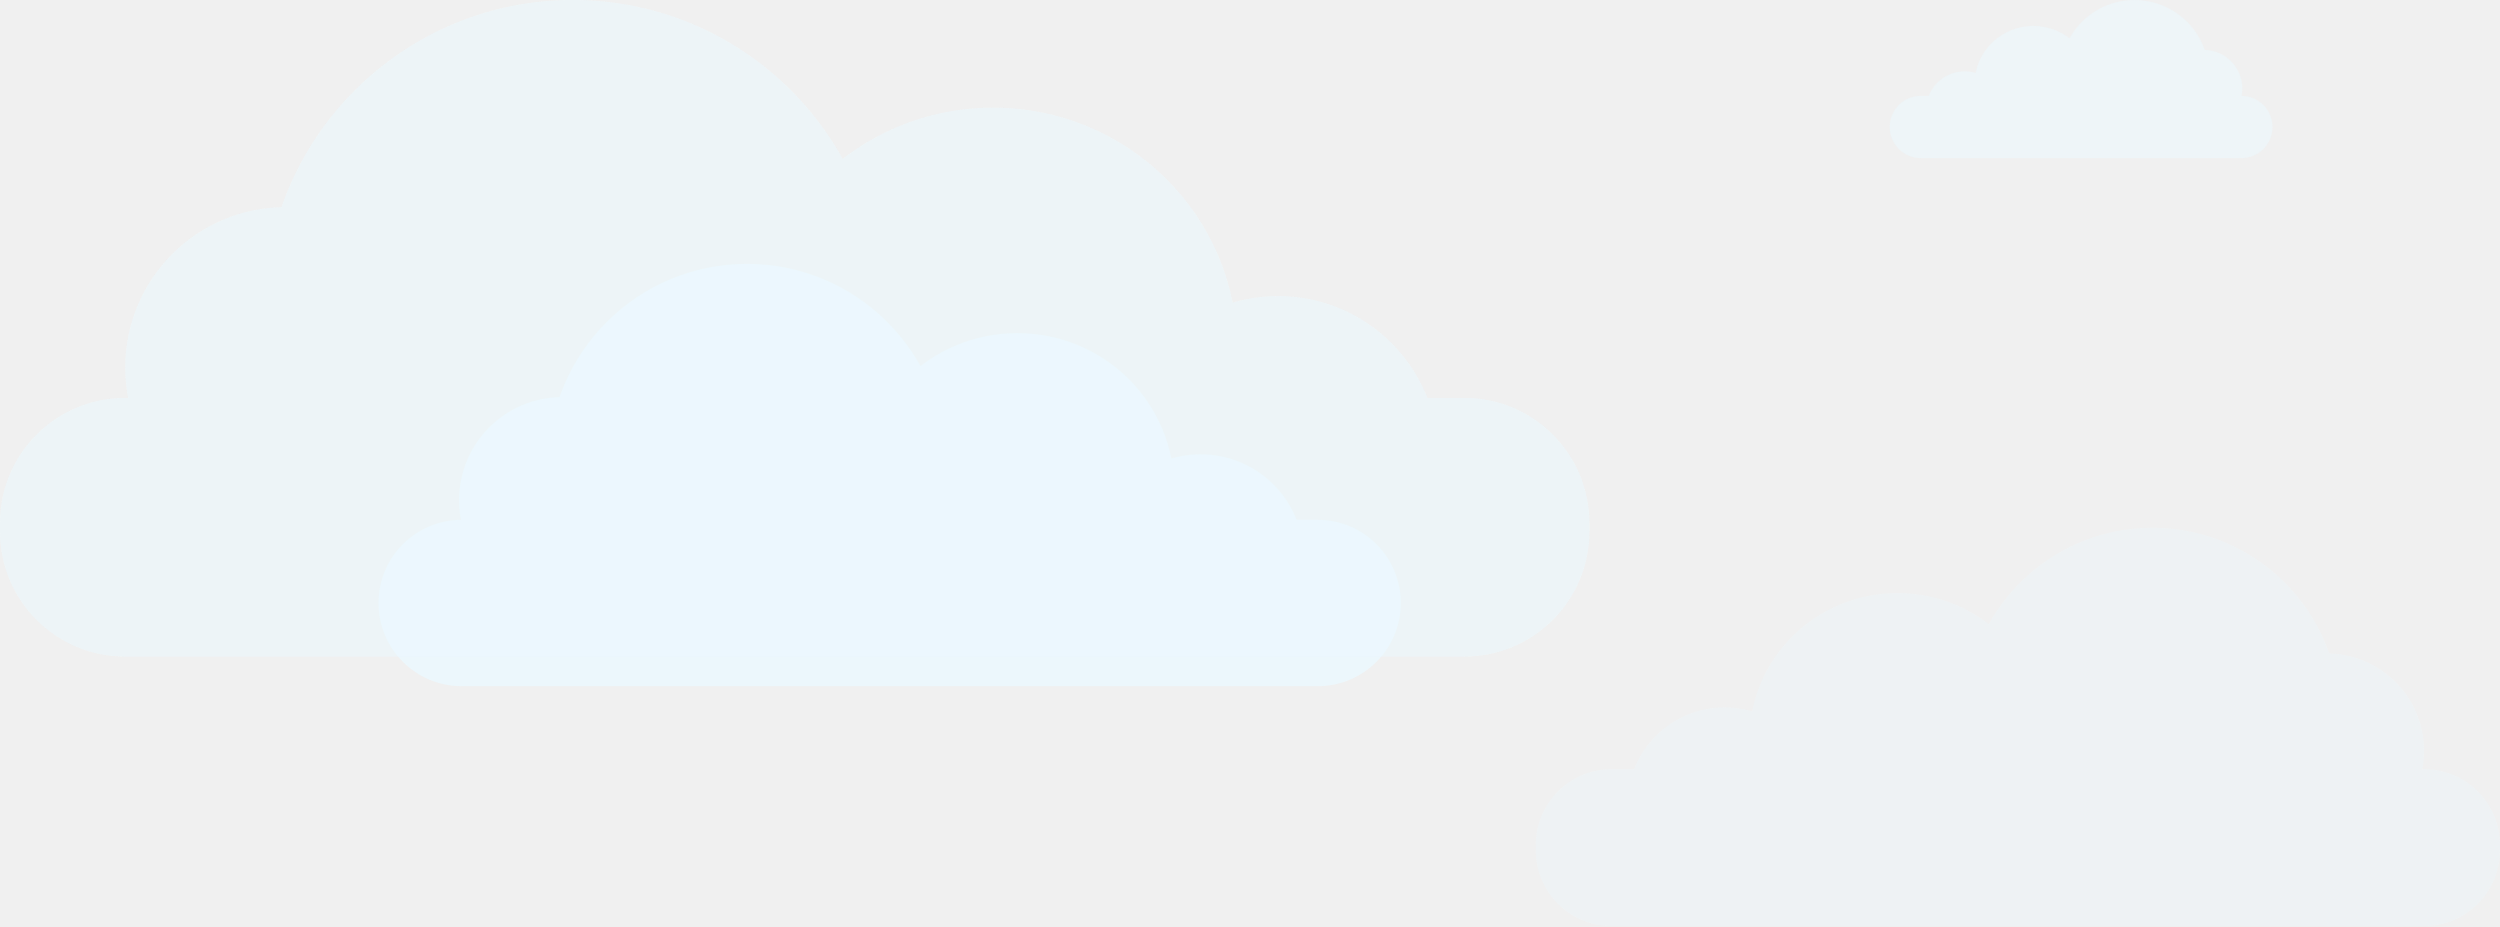
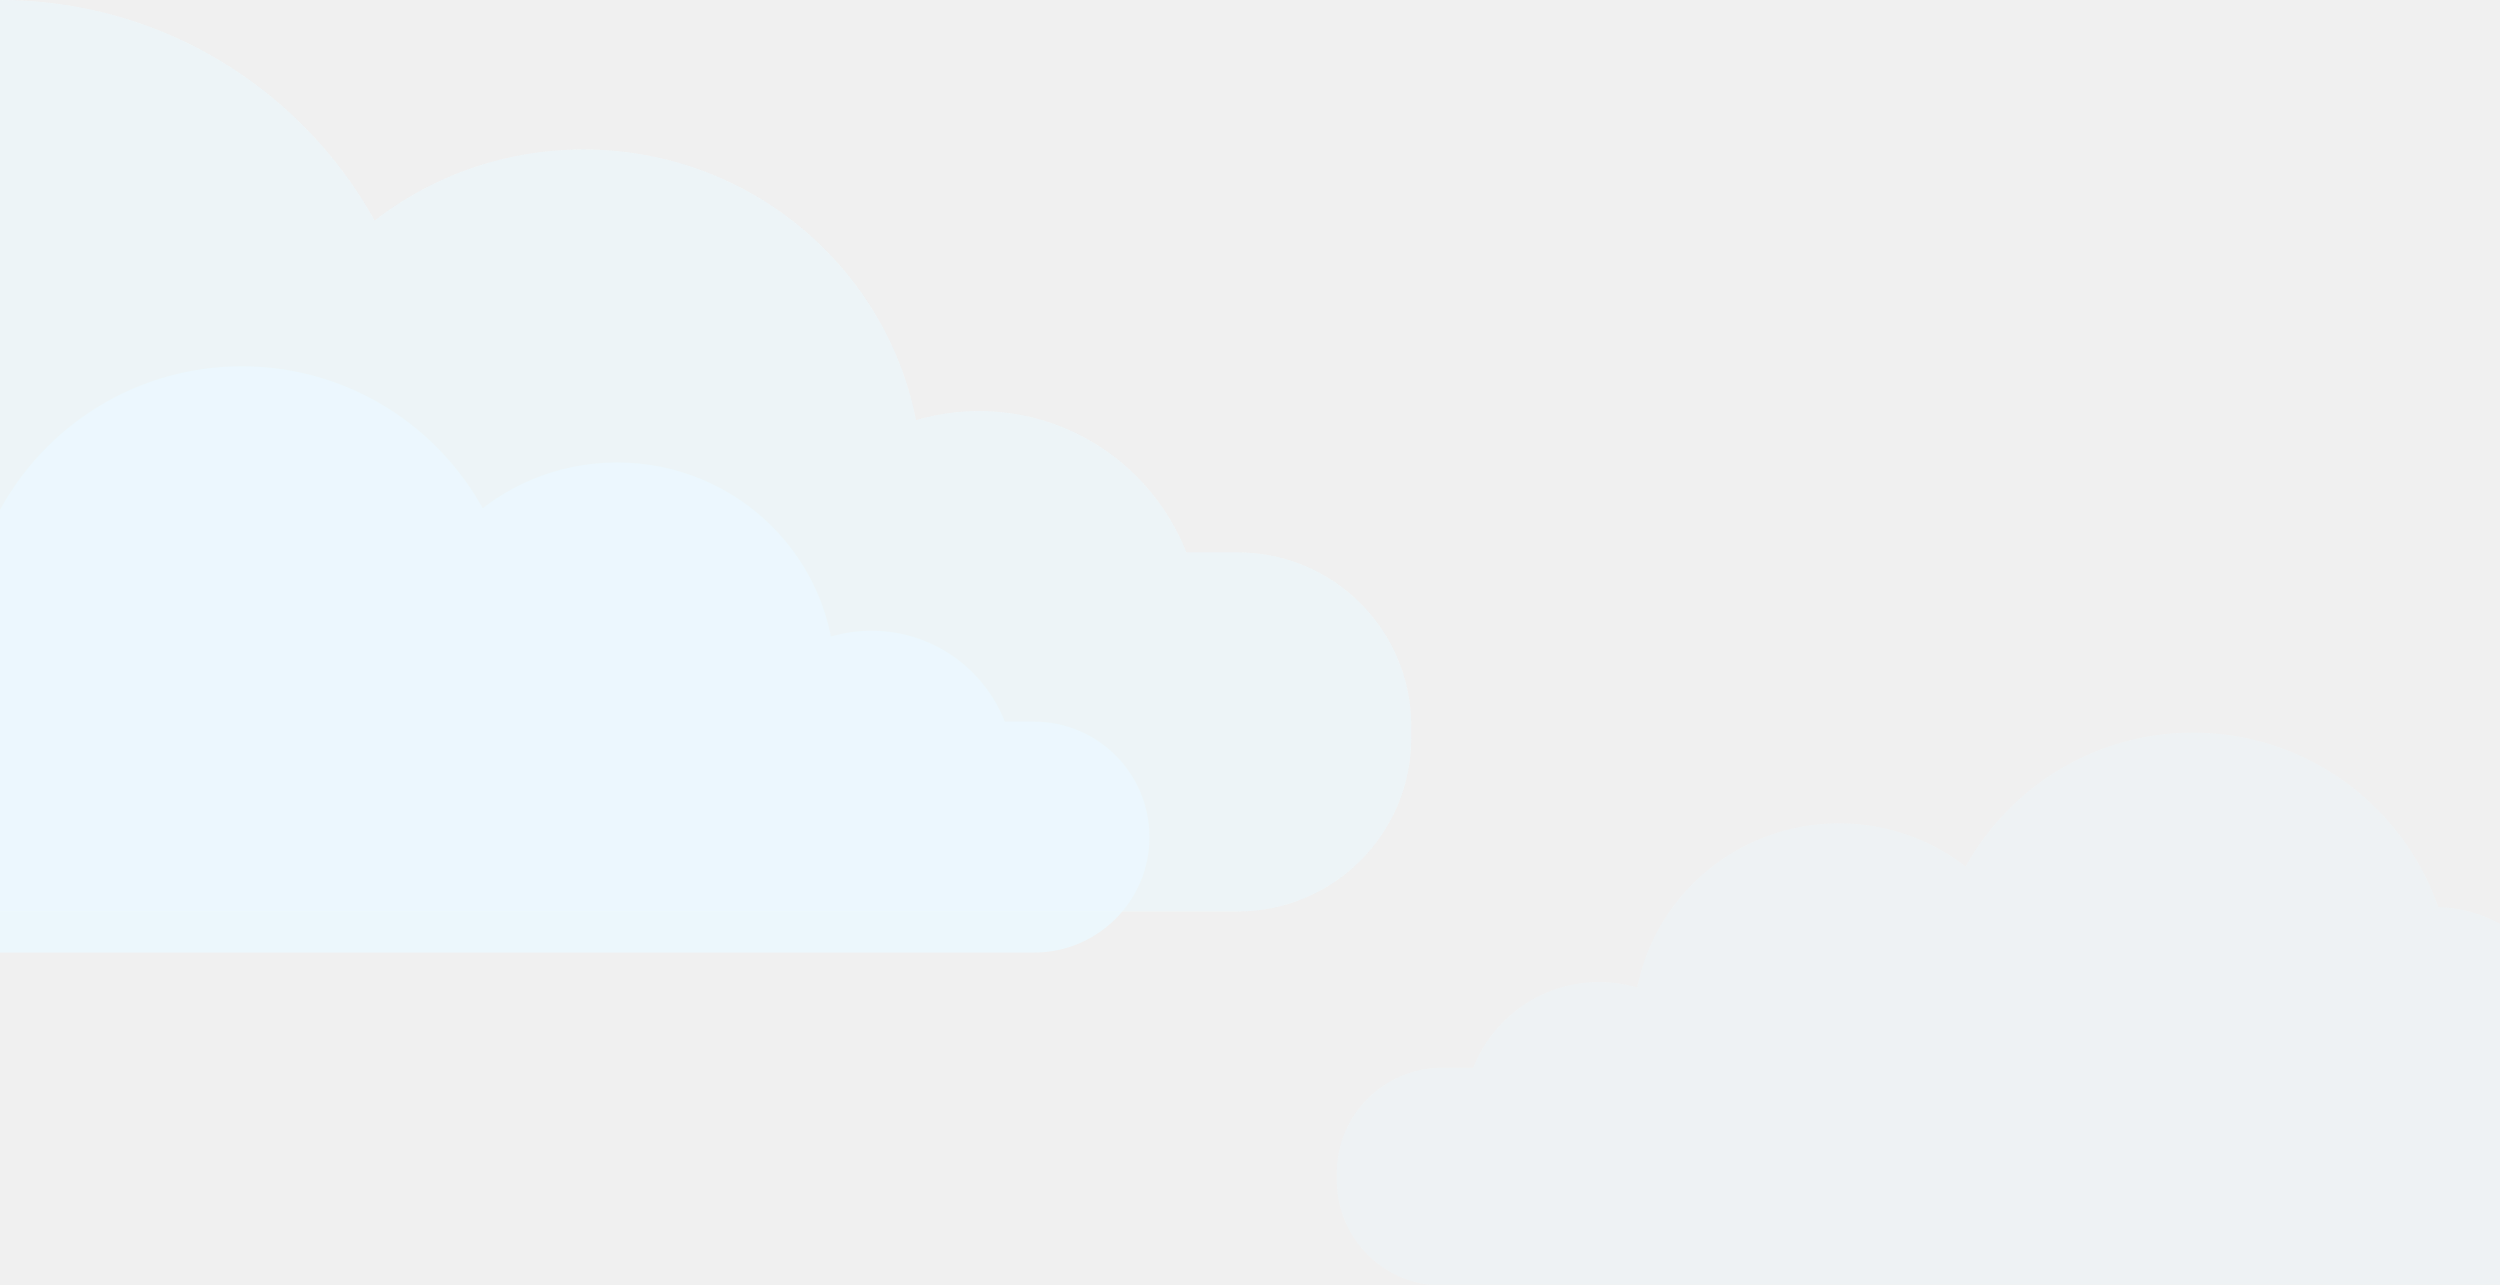
- <svg xmlns="http://www.w3.org/2000/svg" width="1999" height="741" viewBox="0 0 1999 741" fill="none">
-   <g opacity="0.3">
-     <circle cx="458.078" cy="246.596" r="246.596" fill="#EBF9FF" />
-     <circle cx="228.352" cy="293.852" r="128.211" fill="#EBF9FF" />
-     <ellipse cx="794.066" cy="278.884" rx="195.124" ry="192.784" fill="#EBF9FF" />
-     <circle cx="1021.95" cy="364.983" r="128.211" fill="#EBF9FF" />
-     <rect y="318.178" width="1270.88" height="206.822" rx="100" fill="#EBF9FF" />
+ <svg xmlns="http://www.w3.org/2000/svg" width="1440" height="740" viewBox="0 0 1440 740" fill="none">
+   <g clip-path="url(#clip0_1968_151)">
+     <g opacity="0.3">
+       <circle cx="0.078" cy="246.596" r="246.596" fill="#EBF9FF" />
+       <ellipse cx="336.066" cy="278.884" rx="195.124" ry="192.784" fill="#EBF9FF" />
+       <circle cx="563.951" cy="364.983" r="128.211" fill="#EBF9FF" />
+       <rect x="-458" y="318.178" width="1270.88" height="206.822" rx="100" fill="#EBF9FF" />
+     </g>
+     <g opacity="0.8">
+       <circle cx="139.28" cy="369.609" r="158.609" fill="#EBF9FF" />
+       <circle cx="-8.455" cy="399.999" r="82.465" fill="#EBF9FF" />
+       <ellipse cx="355.409" cy="390.375" rx="125.503" ry="123.998" fill="#EBF9FF" />
+       <circle cx="501.984" cy="445.753" r="82.465" fill="#EBF9FF" />
+       <rect x="-155.331" y="415.653" width="817.422" height="133.027" rx="66.513" fill="#EBF9FF" />
+     </g>
+     <g opacity="0.3">
+       <circle cx="0.078" cy="246.596" r="246.596" fill="#EBF9FF" />
+       <ellipse cx="336.066" cy="278.884" rx="195.124" ry="192.784" fill="#EBF9FF" />
+       <circle cx="563.951" cy="364.983" r="128.211" fill="#EBF9FF" />
+       <rect x="-458" y="318.178" width="1270.88" height="206.822" rx="100" fill="#EBF9FF" />
+     </g>
+     <g opacity="0.3">
+       <circle cx="149.601" cy="149.601" r="149.601" transform="matrix(-1 -1.23066e-09 -6.67576e-09 1 1412.7 422)" fill="#EBF9FF" />
+       <circle cx="77.781" cy="77.781" r="77.781" transform="matrix(-1 -1.23066e-09 -6.67576e-09 1 1480.25 522.489)" fill="#EBF9FF" />
+       <ellipse cx="118.375" cy="116.956" rx="118.375" ry="116.956" transform="matrix(-1 -1.23066e-09 -6.67576e-09 1 1177.64 474.234)" fill="#EBF9FF" />
+       <circle cx="77.781" cy="77.781" r="77.781" transform="matrix(-1 -1.23066e-09 -6.67576e-09 1 998.798 565.641)" fill="#EBF9FF" />
+       <rect width="771" height="125.472" rx="60.667" transform="matrix(-1 -1.23066e-09 -6.67576e-09 1 1541 615.028)" fill="#EBF9FF" />
+     </g>
  </g>
-   <g opacity="0.8">
-     <circle cx="597.28" cy="369.609" r="158.609" fill="#EBF9FF" />
-     <circle cx="449.545" cy="399.999" r="82.465" fill="#EBF9FF" />
-     <ellipse cx="813.409" cy="390.375" rx="125.503" ry="123.998" fill="#EBF9FF" />
-     <circle cx="959.984" cy="445.753" r="82.465" fill="#EBF9FF" />
-     <rect x="302.669" y="415.653" width="817.422" height="133.027" rx="66.513" fill="#EBF9FF" />
-   </g>
-   <g opacity="0.3">
-     <circle cx="458.078" cy="246.596" r="246.596" fill="#EBF9FF" />
-     <circle cx="228.352" cy="293.852" r="128.211" fill="#EBF9FF" />
-     <ellipse cx="794.066" cy="278.884" rx="195.124" ry="192.784" fill="#EBF9FF" />
-     <circle cx="1021.95" cy="364.983" r="128.211" fill="#EBF9FF" />
-     <rect y="318.178" width="1270.88" height="206.822" rx="100" fill="#EBF9FF" />
-   </g>
-   <g opacity="0.5">
-     <circle cx="59.392" cy="59.392" r="59.392" transform="matrix(-1 1.23066e-09 -8.1095e-09 1 1766.15 0)" fill="#EBF9FF" />
-     <circle cx="30.88" cy="30.88" r="30.88" transform="matrix(-1 1.23066e-09 -8.1095e-09 1 1792.97 39.8962)" fill="#EBF9FF" />
-     <ellipse cx="46.995" cy="46.432" rx="46.995" ry="46.432" transform="matrix(-1 1.23066e-09 -8.1095e-09 1 1672.83 20.7366)" fill="#EBF9FF" />
-     <circle cx="30.88" cy="30.88" r="30.88" transform="matrix(-1 1.23066e-09 -8.1095e-09 1 1601.84 57.0249)" fill="#EBF9FF" />
-     <rect width="306.09" height="49.813" rx="24.907" transform="matrix(-1 1.23066e-09 -8.1095e-09 1 1817.09 76.635)" fill="#EBF9FF" />
-   </g>
-   <g opacity="0.3">
-     <circle cx="149.601" cy="149.601" r="149.601" transform="matrix(-1 -1.23066e-09 -6.67576e-09 1 1870.7 422)" fill="#EBF9FF" />
-     <circle cx="77.781" cy="77.781" r="77.781" transform="matrix(-1 -1.23066e-09 -6.67576e-09 1 1938.25 522.489)" fill="#EBF9FF" />
-     <ellipse cx="118.375" cy="116.956" rx="118.375" ry="116.956" transform="matrix(-1 -1.23066e-09 -6.67576e-09 1 1635.64 474.234)" fill="#EBF9FF" />
-     <circle cx="77.781" cy="77.781" r="77.781" transform="matrix(-1 -1.23066e-09 -6.67576e-09 1 1456.8 565.641)" fill="#EBF9FF" />
-     <rect width="771" height="125.472" rx="60.667" transform="matrix(-1 -1.23066e-09 -6.67576e-09 1 1999 615.028)" fill="#EBF9FF" />
-   </g>
+   <defs>
+     <clipPath id="clip0_1968_151">
+       <rect width="1440" height="740" fill="white" />
+     </clipPath>
+   </defs>
</svg>
